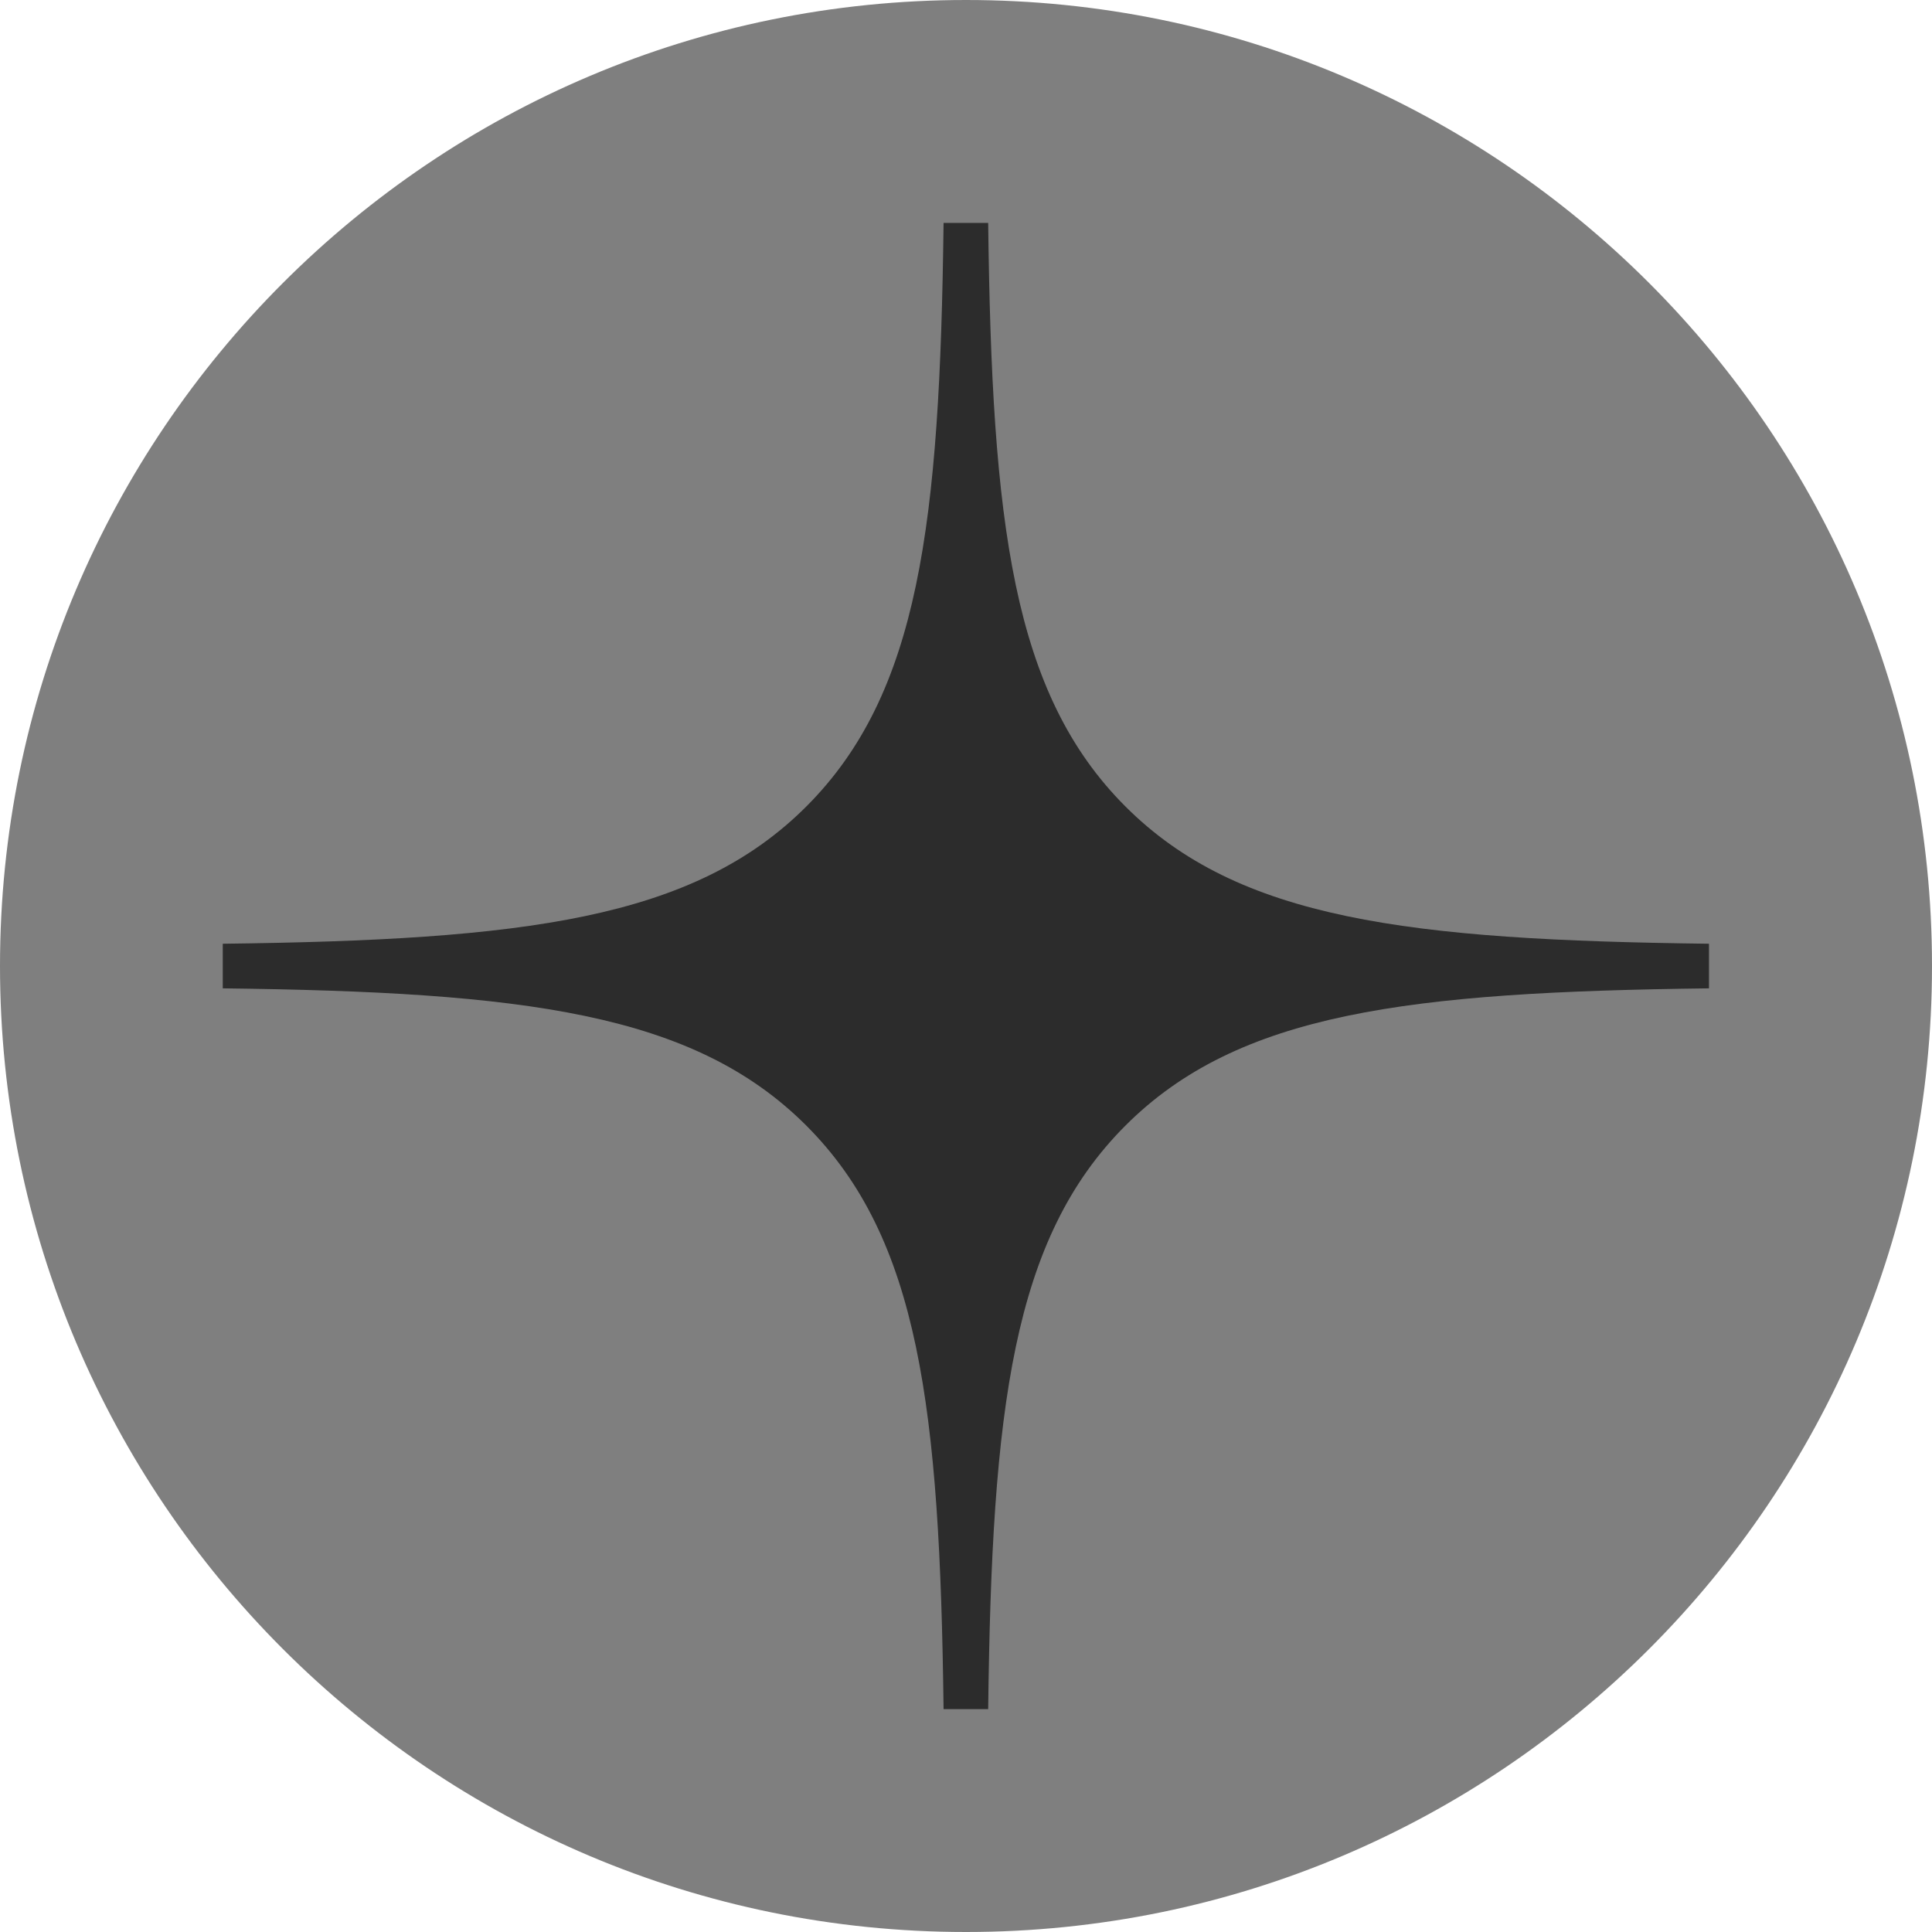
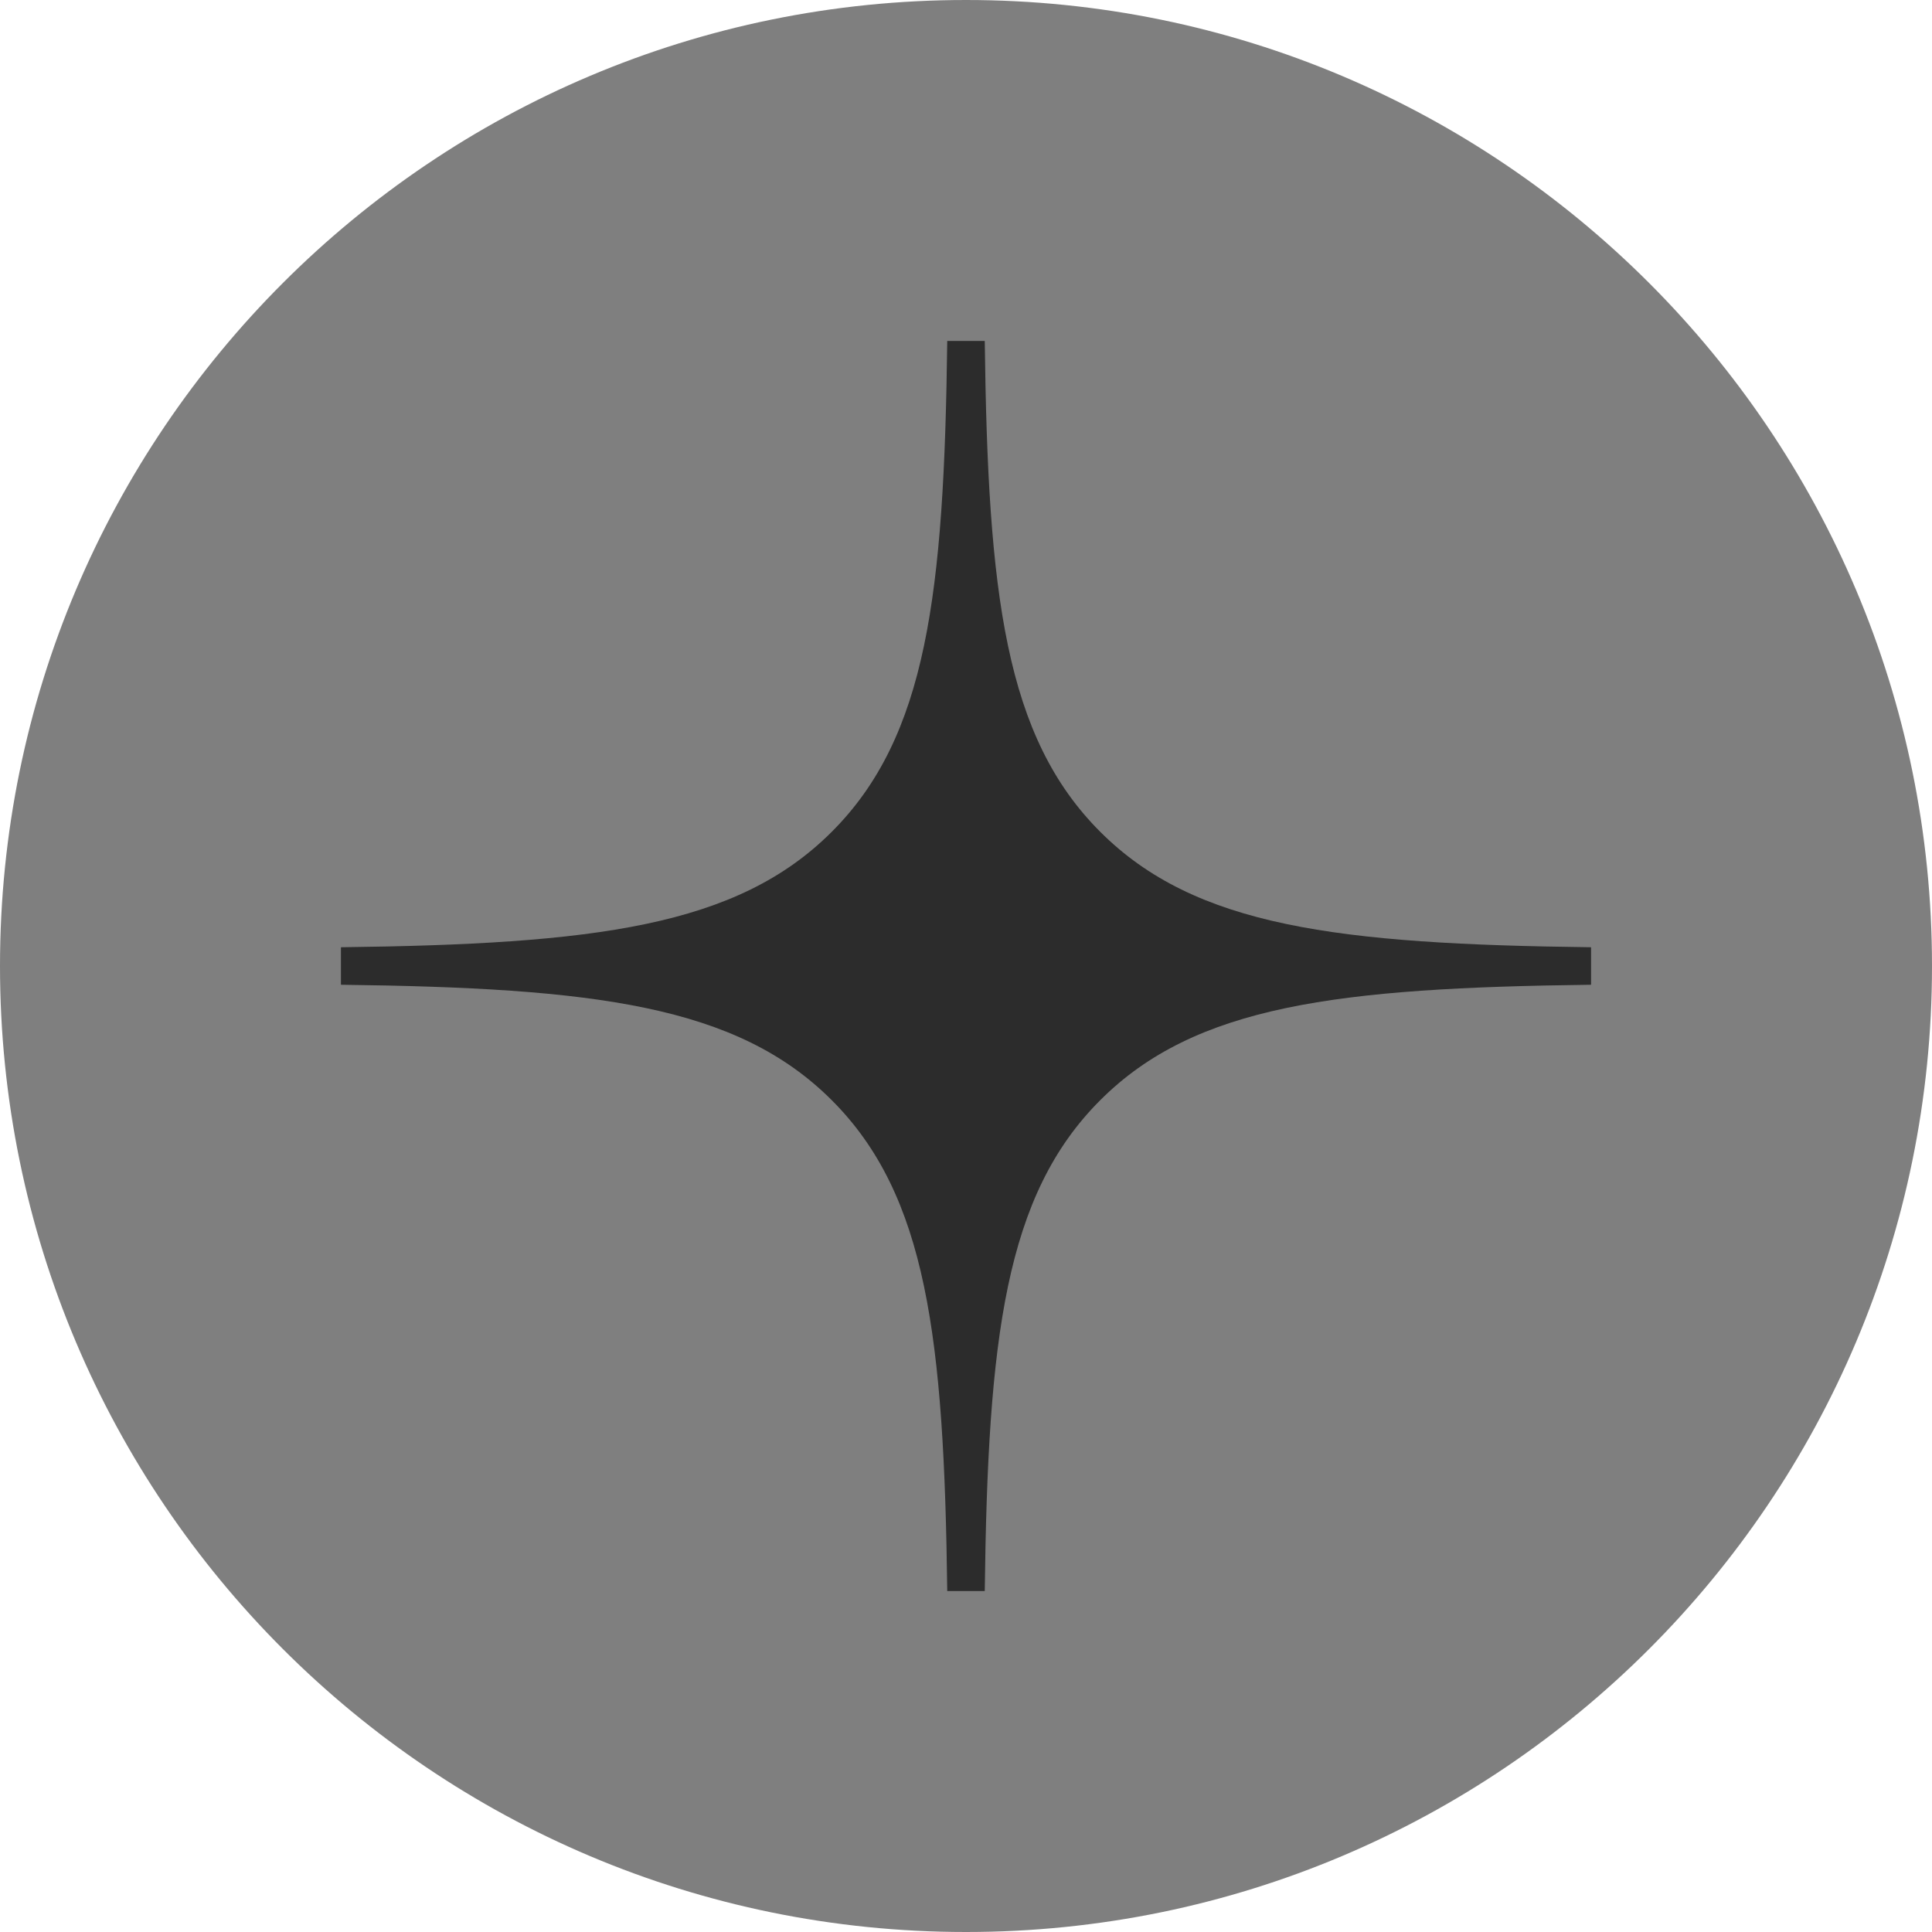
- <svg xmlns="http://www.w3.org/2000/svg" width="23" height="23" viewBox="0 0 23 23" fill="none">
-   <path d="M23 11.5C23 5.149 17.851 -7.80304e-07 11.5 -5.02681e-07C5.149 -2.25058e-07 -7.80304e-07 5.149 -5.02681e-07 11.5C-2.25058e-07 17.851 5.149 23 11.5 23C17.851 23 23 17.851 23 11.5Z" fill="#7F7F7F" />
-   <path fill-rule="evenodd" clip-rule="evenodd" d="M2.652 11.766C6.238 11.81 8.254 12.055 9.599 13.4C10.944 14.745 11.189 16.761 11.233 20.347L11.764 20.347C11.808 16.761 12.053 14.745 13.398 13.4C14.743 12.055 16.759 11.81 20.345 11.766L20.345 11.235C16.759 11.191 14.743 10.946 13.398 9.601C12.053 8.256 11.808 6.24 11.764 2.654L11.233 2.654C11.189 6.24 10.944 8.256 9.599 9.601C8.254 10.946 6.238 11.191 2.652 11.235L2.652 11.766Z" fill="#2C2C2C" />
+ <svg xmlns="http://www.w3.org/2000/svg" width="34" height="34" viewBox="0 0 34 34" fill="none">
+   <rect width="34" height="34" rx="17" fill="#7F7F7F" />
+   <path fill-rule="evenodd" clip-rule="evenodd" d="M6 17.33C10.459 17.385 12.966 17.689 14.638 19.362C16.311 21.034 16.615 23.541 16.67 28L17.33 28C17.385 23.541 17.689 21.034 19.362 19.362C21.034 17.689 23.541 17.385 28 17.33L28 16.67C23.541 16.615 21.034 16.311 19.362 14.638C17.689 12.966 17.385 10.459 17.33 6L16.67 6C16.615 10.459 16.311 12.966 14.638 14.638C12.966 16.311 10.459 16.615 6 16.67L6 17.33Z" fill="#2C2C2C" />
</svg>
